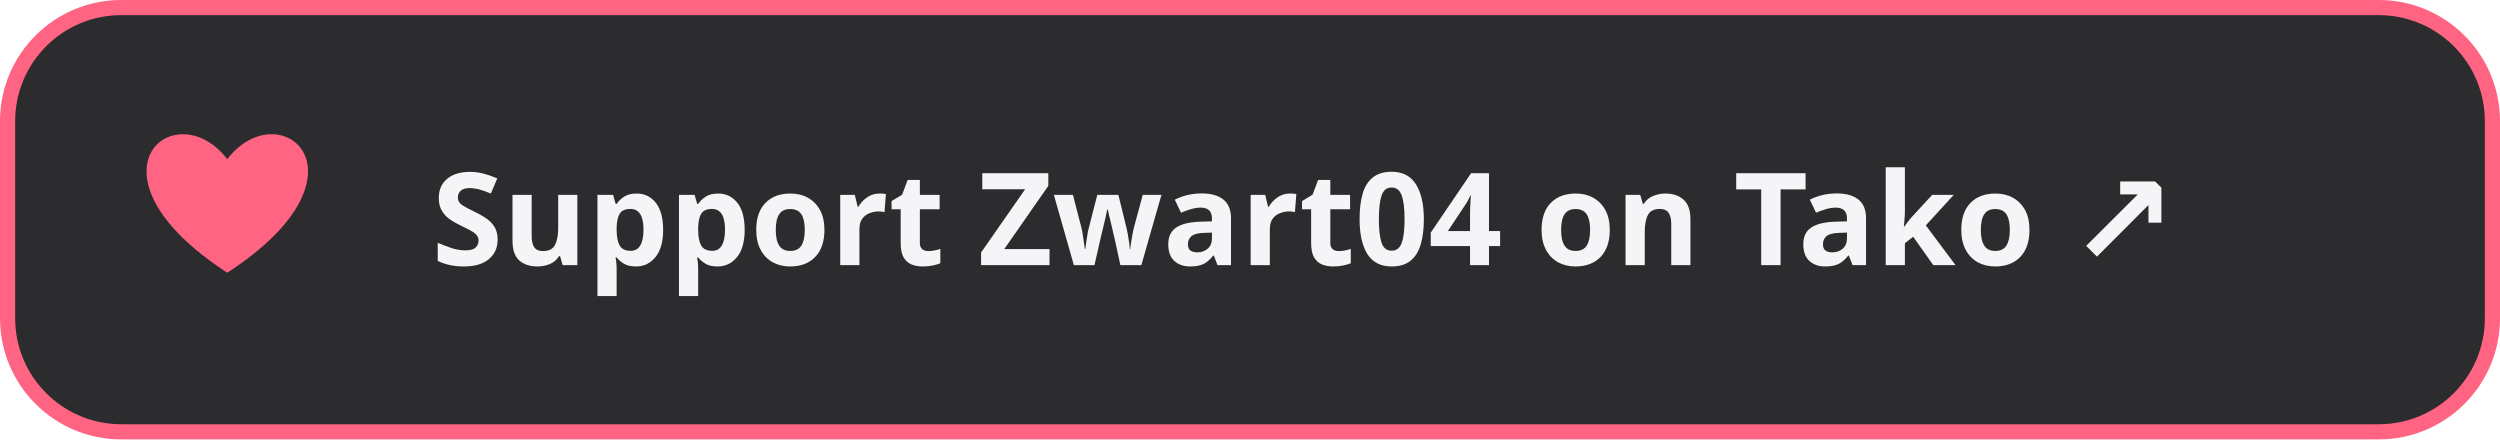
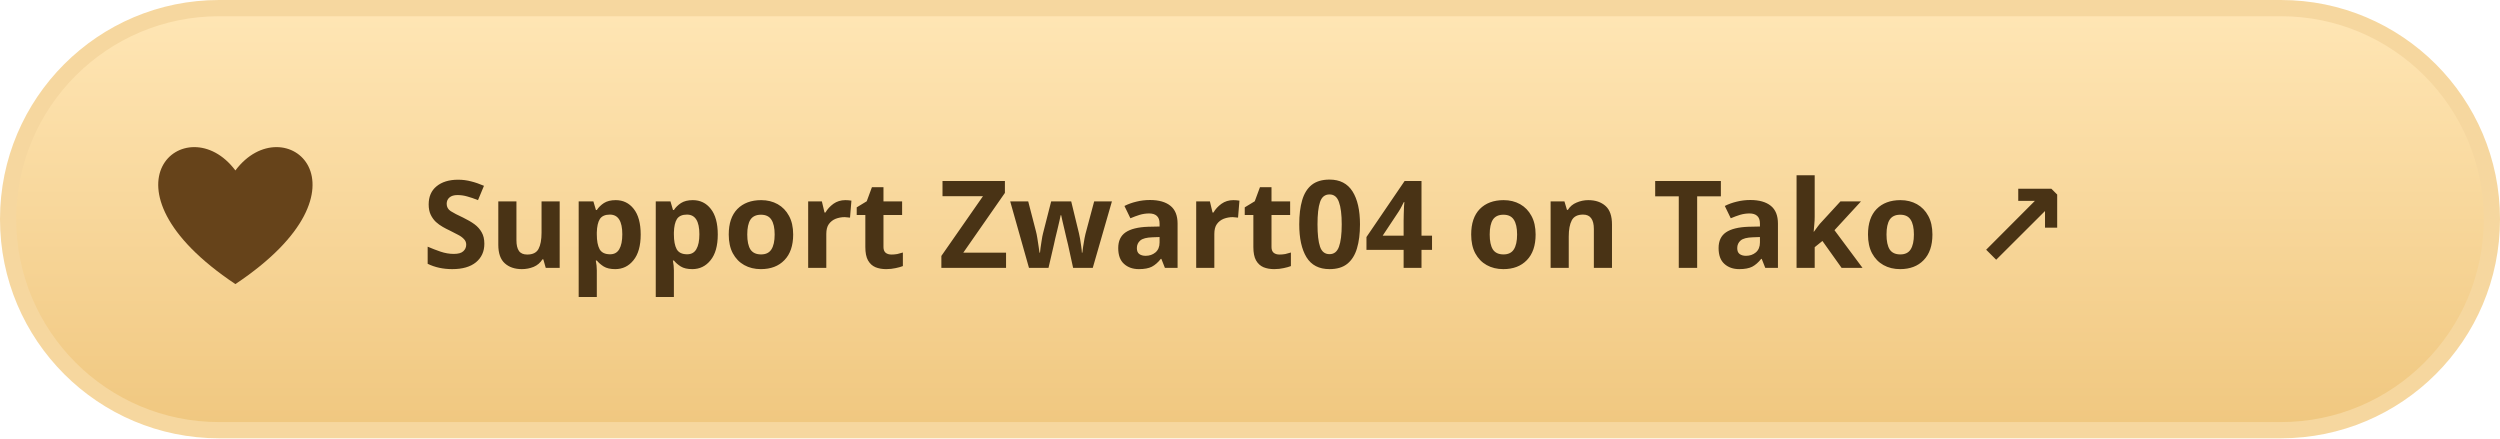
- <svg xmlns="http://www.w3.org/2000/svg" width="330" height="58" viewBox="0 0 330 58" role="img" aria-label="Support Zwart04 on Tako">
-   <rect x="1" y="1" width="328" height="56" rx="15" fill="#2c2c2e" stroke="#ff6482" stroke-width="2" />
-   <path d="M30 21c-7-9-20 2 0 15 20-13 7-24 0-15z" fill="#ff6482" />
-   <text x="57" y="35" font-family="system-ui, sans-serif" font-size="17" font-weight="650" fill="#f5f5f7">Support Zwart04 on Tako ↗</text>
+ <svg xmlns="http://www.w3.org/2000/svg" width="308" height="54" viewBox="0 0 308 54" role="img" aria-label="Support Zwart04 on Tako">
+   <defs>
+     <linearGradient id="gold" x2="0" y2="1">
+       <stop stop-color="#ffe6b5" />
+       <stop offset="1" stop-color="#f0c77f" />
+     </linearGradient>
+   </defs>
+   <rect x="1" y="1" width="306" height="52" rx="26" fill="url(#gold)" stroke="#f6d79f" stroke-width="2" />
+   <path d="M29 21c-6-8-18 2 0 14 18-12 6-22 0-14z" fill="#66431a" />
+   <text x="52" y="33" font-family="system-ui, sans-serif" font-size="15" font-weight="600" fill="#493315">Support Zwart04 on Tako ↗</text>
</svg>
